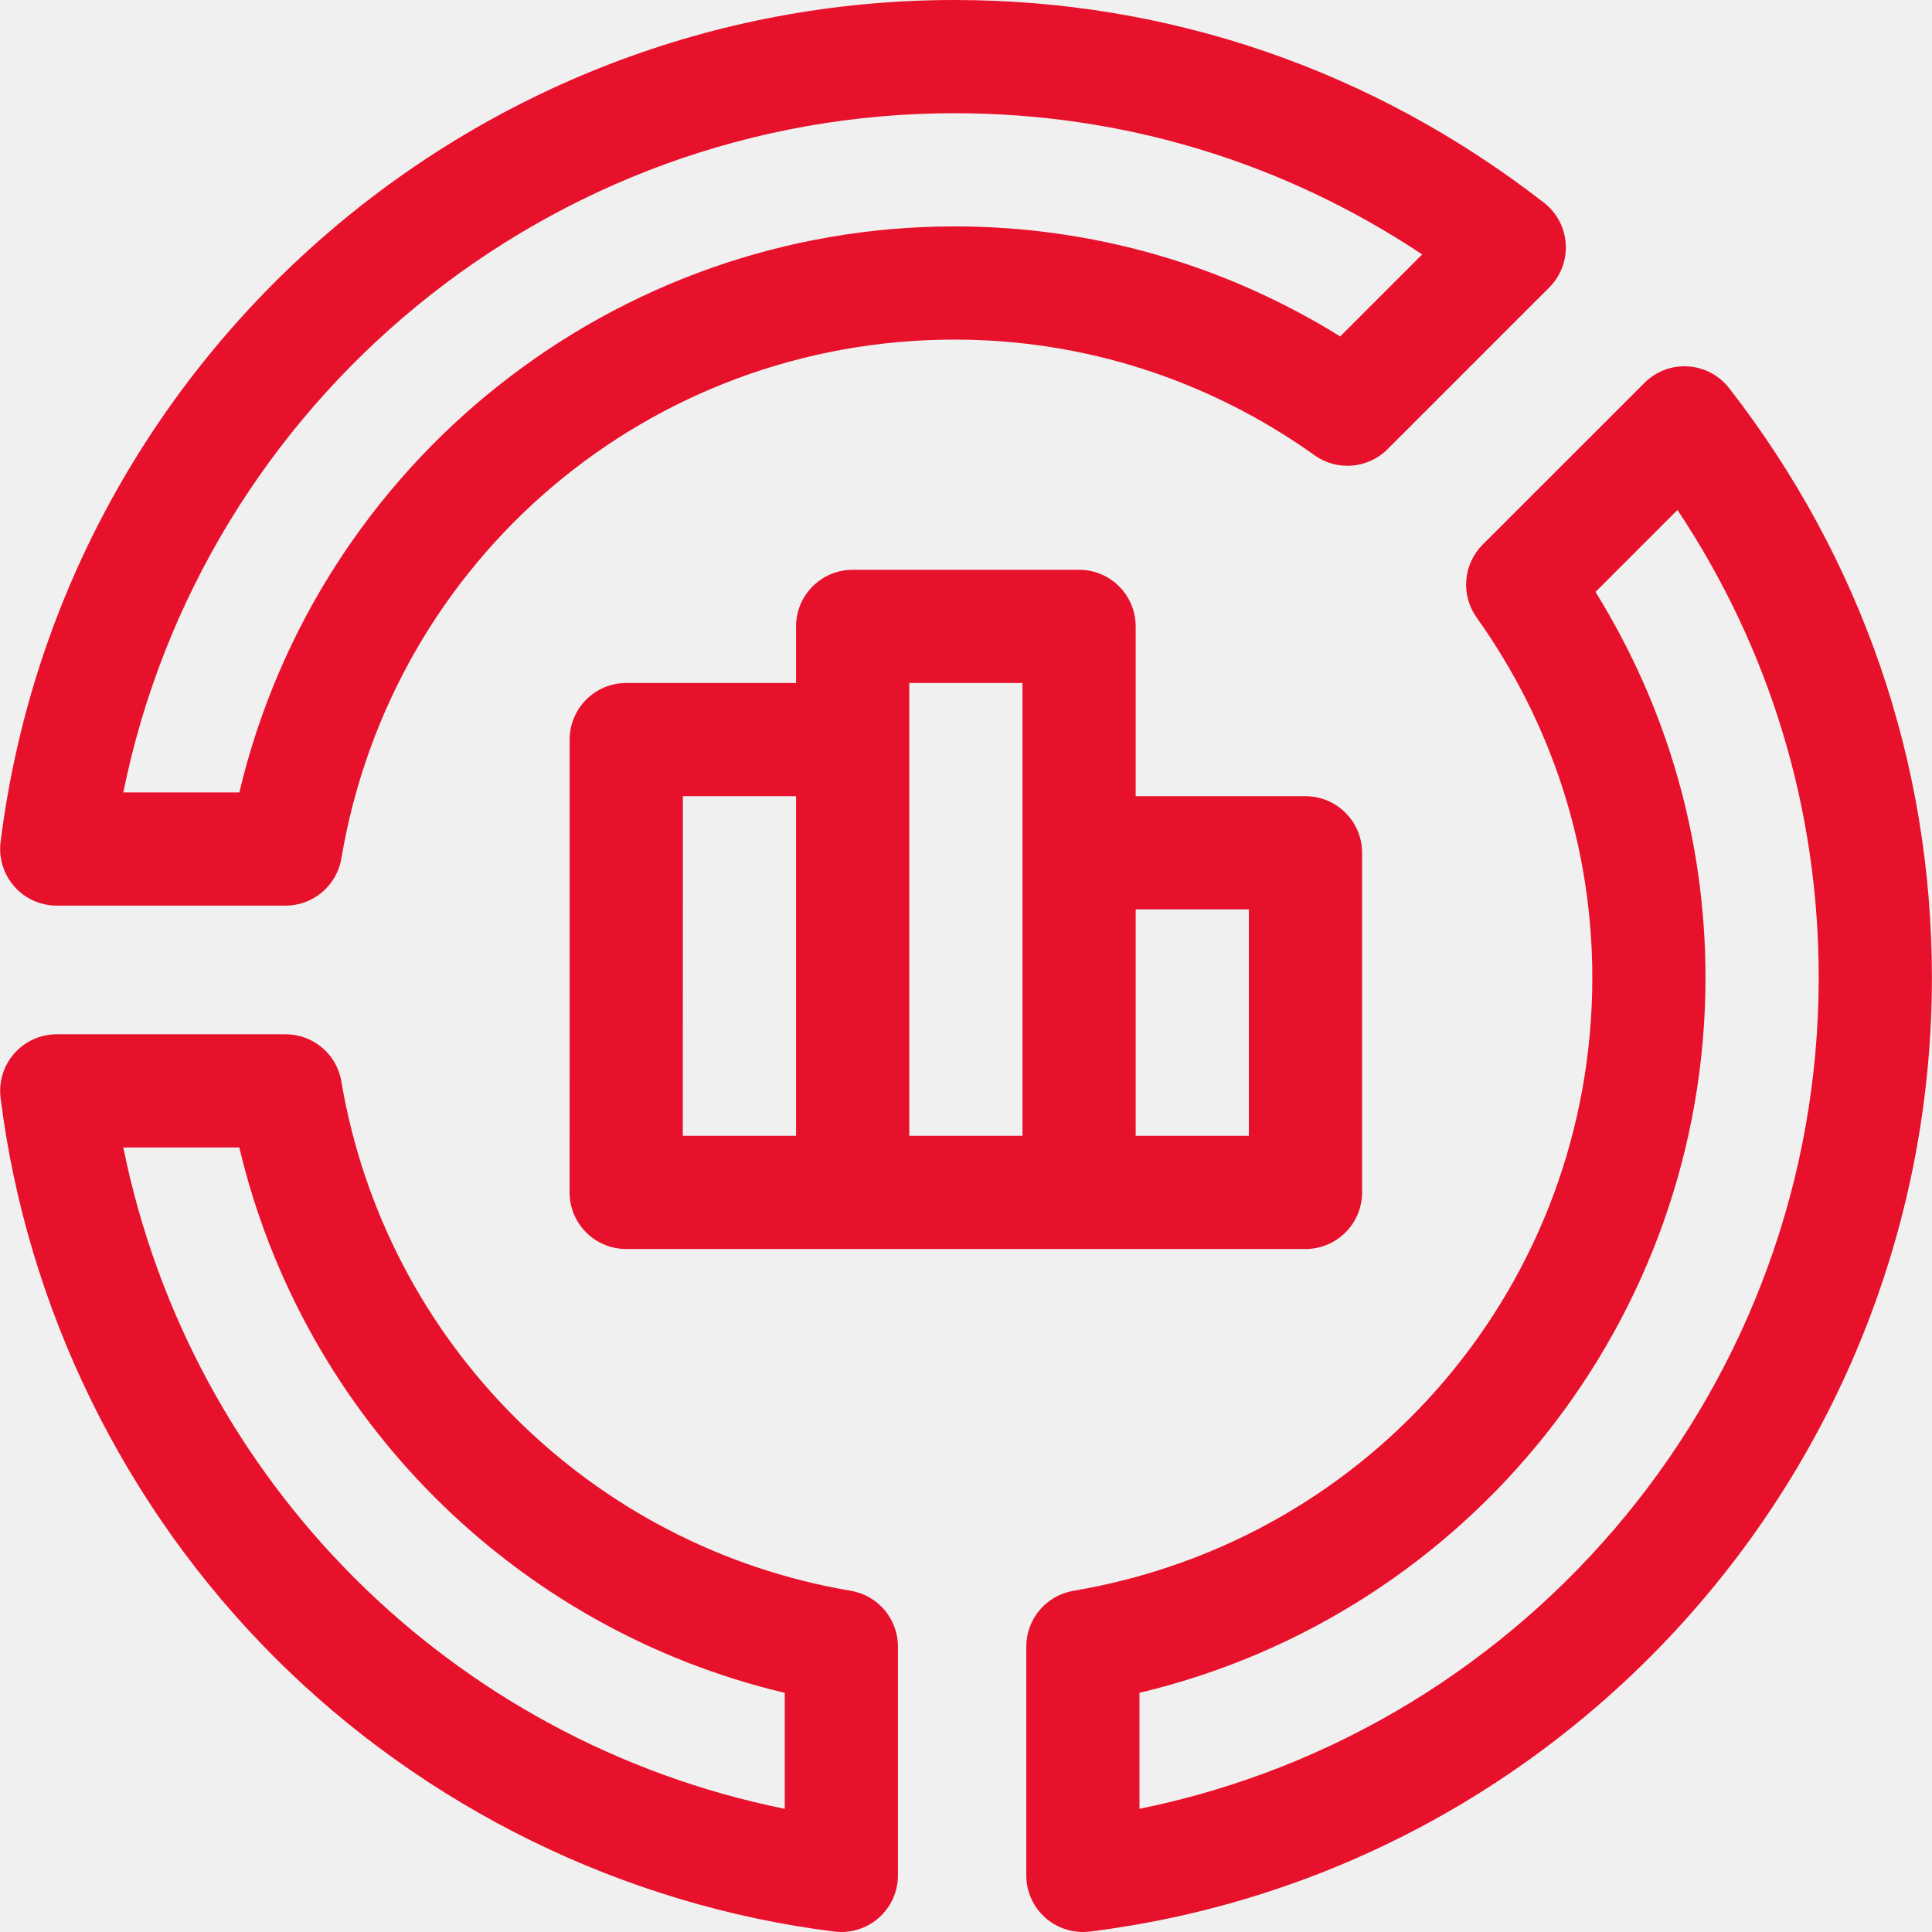
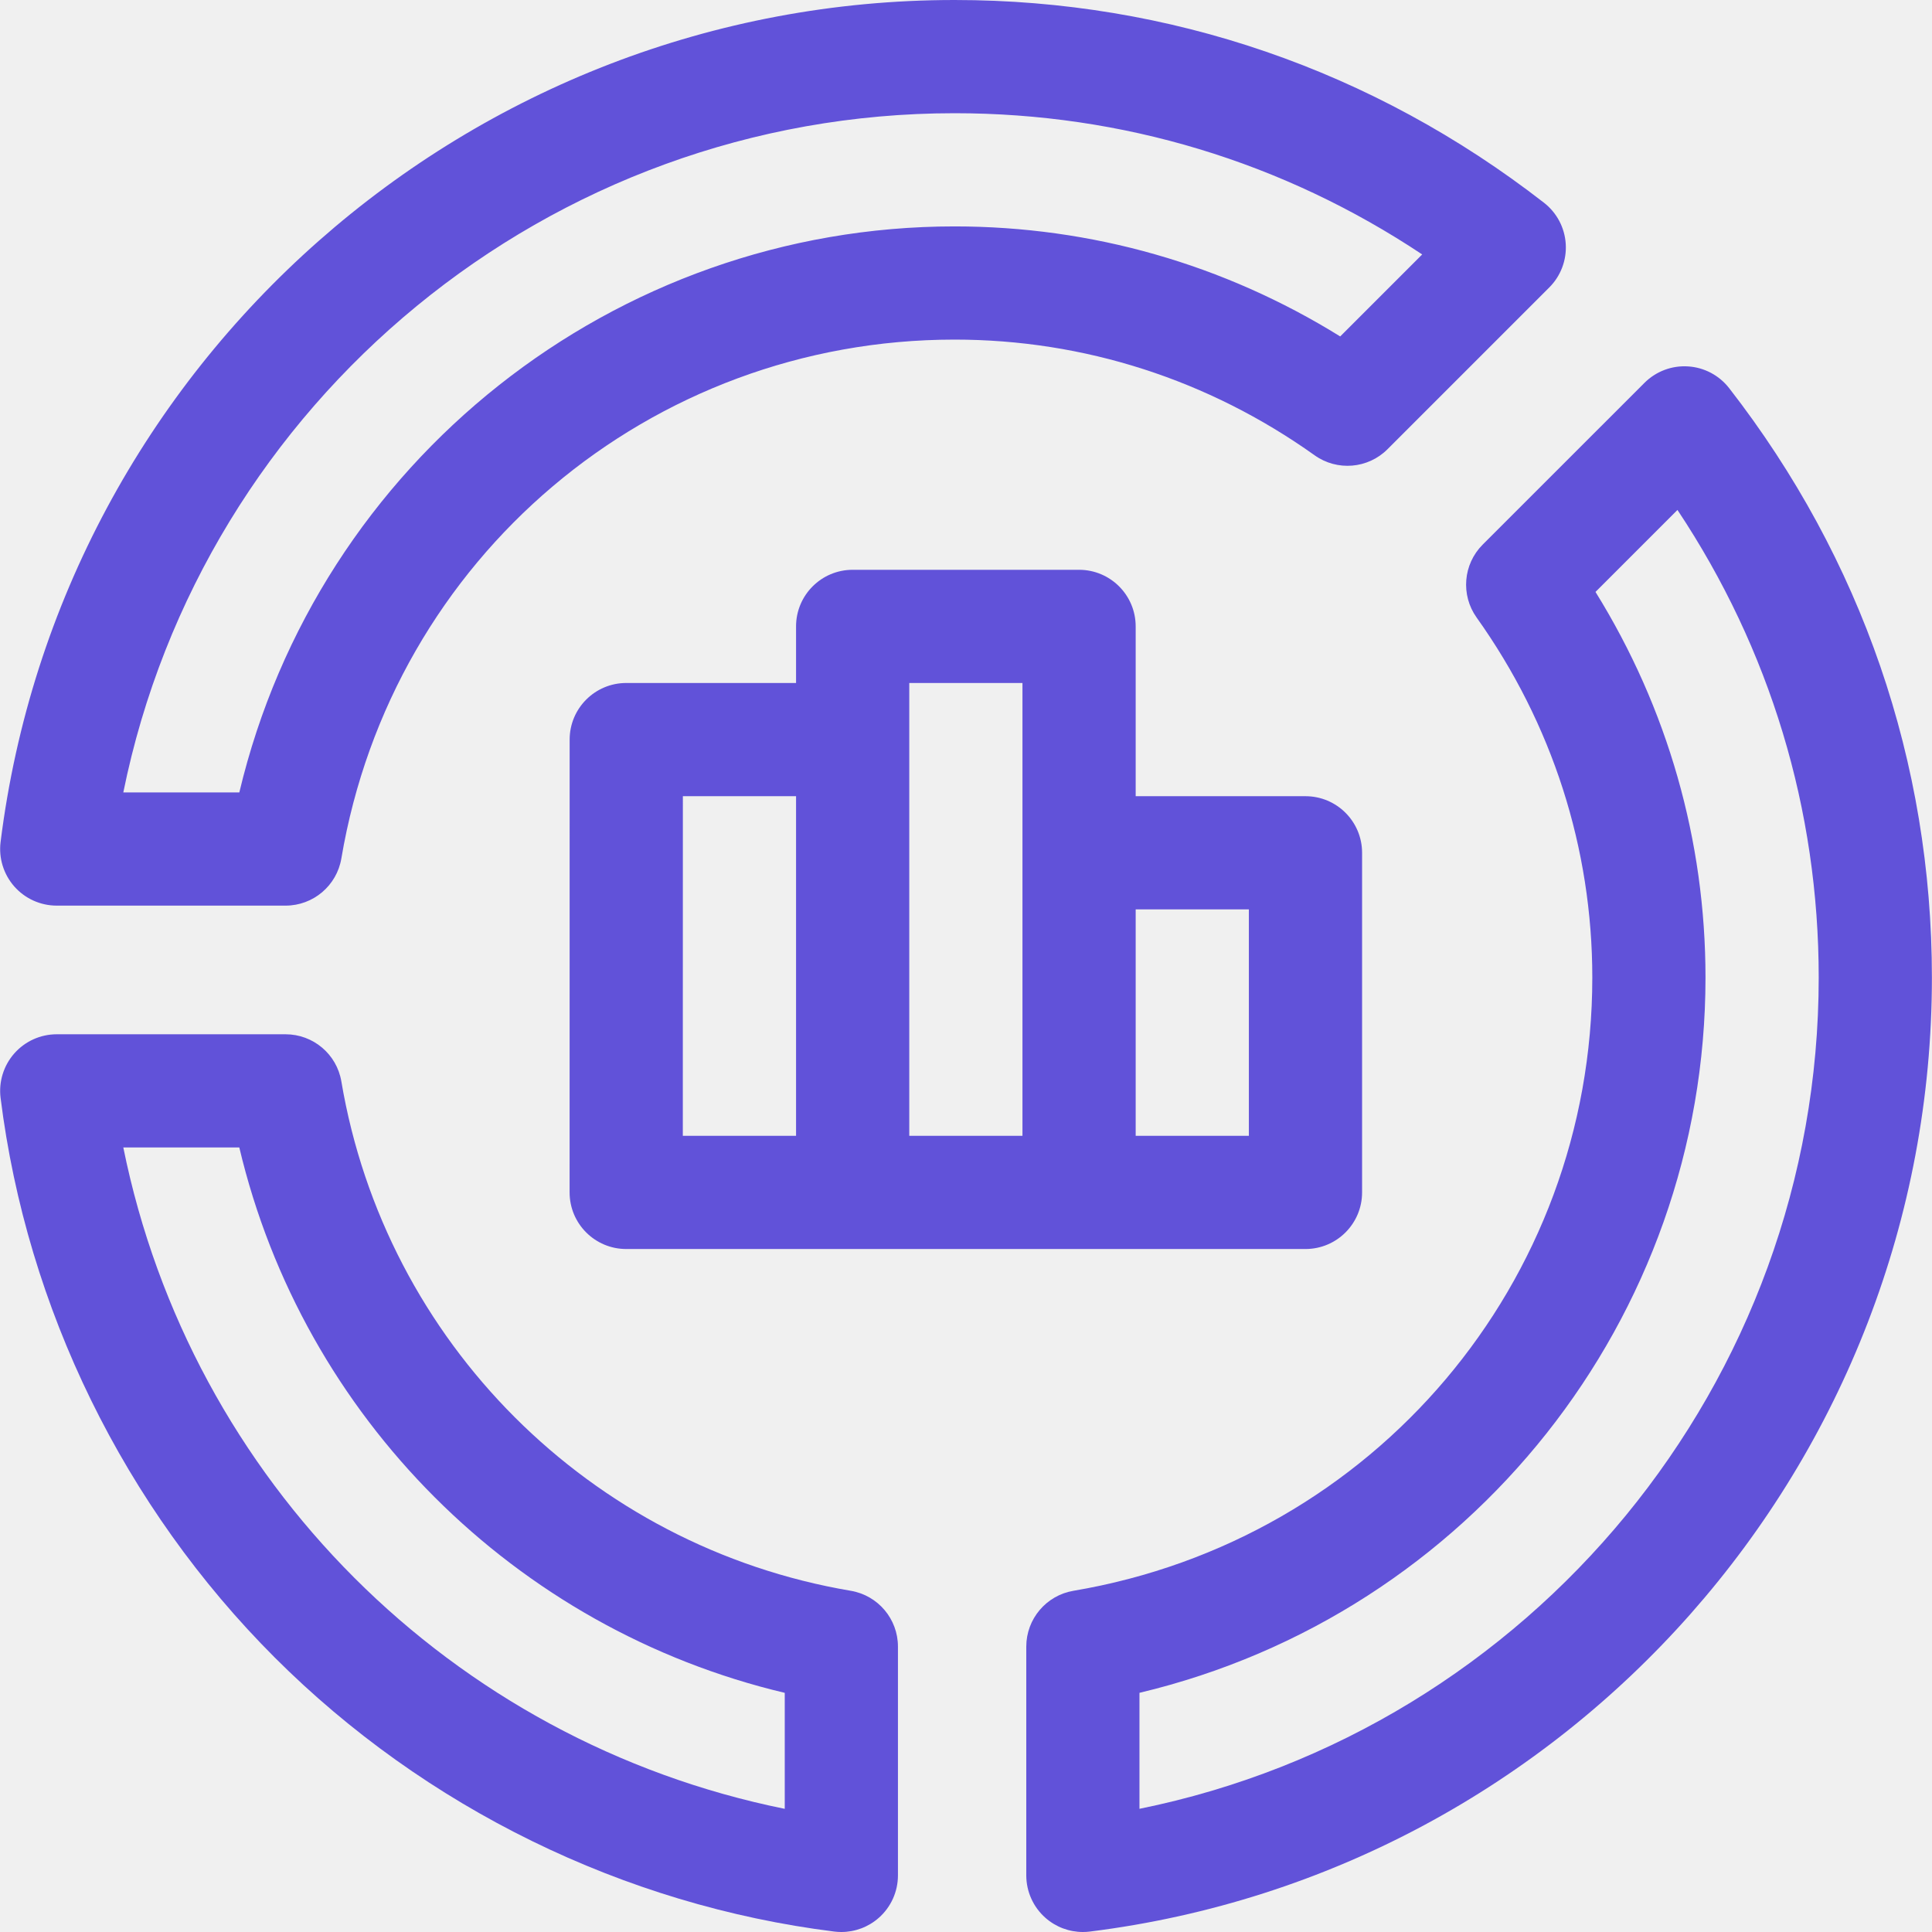
<svg xmlns="http://www.w3.org/2000/svg" width="80" height="80" viewBox="0 0 80 80" fill="none">
  <g clip-path="url(#clip0_2801_5857)">
-     <path d="M44.682 23.594H35.307C34.013 23.594 32.963 24.643 32.963 25.938V28.281H25.932C24.637 28.281 23.588 29.331 23.588 30.625C23.588 36.937 23.586 49.367 23.586 49.375C23.586 50.669 24.635 51.719 25.93 51.719H54.057C55.351 51.719 56.401 50.669 56.401 49.375V35.312C56.401 34.018 55.351 32.969 54.057 32.969H47.026V25.938C47.026 24.643 45.976 23.594 44.682 23.594ZM32.963 47.031H28.274L28.276 32.969H32.963V47.031ZM42.338 47.031H37.651V28.281H42.338V47.031ZM51.713 37.656V47.031H47.026V37.656H51.713Z" fill="#E8112B" />
-     <path d="M35.229 65.871C24.434 64.046 15.957 55.57 14.135 44.78C13.945 43.652 12.968 42.827 11.824 42.827H2.35C1.677 42.827 1.038 43.115 0.593 43.619C0.148 44.123 -0.059 44.794 0.024 45.461C1.113 54.175 5.144 62.404 11.375 68.633C17.605 74.861 25.834 78.892 34.547 79.982C34.645 79.994 34.742 80 34.838 80C35.406 80 35.959 79.793 36.389 79.413C36.893 78.969 37.182 78.329 37.182 77.656V68.182C37.182 67.038 36.357 66.062 35.229 65.871ZM32.495 74.9C18.692 72.104 7.899 61.313 5.106 47.514H9.909C12.556 58.687 21.318 67.447 32.495 70.097V74.9Z" fill="#E8112B" />
-     <path d="M2.35 37.5H11.824C12.968 37.5 13.945 36.674 14.135 35.546C16.237 23.098 26.915 14.062 39.526 14.062C44.882 14.062 50.038 15.719 54.436 18.853C55.368 19.517 56.644 19.411 57.453 18.602L64.152 11.903C64.628 11.428 64.876 10.771 64.834 10.1C64.792 9.428 64.464 8.808 63.933 8.395C56.866 2.903 48.426 0 39.526 0C19.491 0 2.508 14.989 0.024 34.866C-0.059 35.533 0.148 36.203 0.593 36.708C1.037 37.211 1.677 37.5 2.35 37.5ZM39.526 4.688C46.484 4.688 53.127 6.702 58.89 10.536L55.495 13.931C50.681 10.944 45.2 9.375 39.526 9.375C25.446 9.375 13.171 19.099 9.91 32.812H5.106C8.394 16.603 22.746 4.688 39.526 4.688Z" fill="#E8112B" />
-     <path d="M69.896 15.172C69.226 15.129 68.569 15.378 68.093 15.854L61.394 22.552C60.585 23.362 60.479 24.637 61.143 25.57C64.277 29.968 65.934 35.124 65.934 40.48C65.934 53.09 56.898 63.769 44.45 65.871C43.322 66.061 42.496 67.038 42.496 68.182V77.656C42.496 78.328 42.785 78.968 43.289 79.413C43.719 79.793 44.272 80 44.84 80C44.936 80 45.033 79.994 45.13 79.982C65.007 77.498 79.996 60.515 79.996 40.48C79.996 31.579 77.093 23.14 71.601 16.073C71.188 15.542 70.568 15.213 69.896 15.172ZM47.183 74.899V70.096C60.873 66.841 70.621 54.584 70.621 40.48C70.621 34.806 69.052 29.325 66.066 24.51L69.46 21.116C73.294 26.879 75.309 33.521 75.309 40.48C75.308 57.26 63.393 71.612 47.183 74.899Z" fill="#E8112B" />
+     <path d="M44.682 23.594H35.307C34.013 23.594 32.963 24.643 32.963 25.938V28.281H25.932C24.637 28.281 23.588 29.331 23.588 30.625C23.588 36.937 23.586 49.367 23.586 49.375C23.586 50.669 24.635 51.719 25.93 51.719H54.057C55.351 51.719 56.401 50.669 56.401 49.375V35.312C56.401 34.018 55.351 32.969 54.057 32.969H47.026V25.938C47.026 24.643 45.976 23.594 44.682 23.594ZM32.963 47.031H28.274L28.276 32.969H32.963V47.031ZM42.338 47.031H37.651V28.281H42.338V47.031ZM51.713 37.656V47.031H47.026V37.656H51.713Z" fill="#6152D9" />
+     <path d="M35.229 65.871C24.434 64.046 15.957 55.57 14.135 44.78C13.945 43.652 12.968 42.827 11.824 42.827H2.35C1.677 42.827 1.038 43.115 0.593 43.619C0.148 44.123 -0.059 44.794 0.024 45.461C1.113 54.175 5.144 62.404 11.375 68.633C17.605 74.861 25.834 78.892 34.547 79.982C34.645 79.994 34.742 80 34.838 80C35.406 80 35.959 79.793 36.389 79.413C36.893 78.969 37.182 78.329 37.182 77.656V68.182C37.182 67.038 36.357 66.062 35.229 65.871ZM32.495 74.9C18.692 72.104 7.899 61.313 5.106 47.514H9.909C12.556 58.687 21.318 67.447 32.495 70.097V74.9Z" fill="#6152D9" />
+     <path d="M2.35 37.5H11.824C12.968 37.5 13.945 36.674 14.135 35.546C16.237 23.098 26.915 14.062 39.526 14.062C44.882 14.062 50.038 15.719 54.436 18.853C55.368 19.517 56.644 19.411 57.453 18.602L64.152 11.903C64.628 11.428 64.876 10.771 64.834 10.1C64.792 9.428 64.464 8.808 63.933 8.395C56.866 2.903 48.426 0 39.526 0C19.491 0 2.508 14.989 0.024 34.866C-0.059 35.533 0.148 36.203 0.593 36.708C1.037 37.211 1.677 37.5 2.35 37.5ZM39.526 4.688C46.484 4.688 53.127 6.702 58.89 10.536L55.495 13.931C50.681 10.944 45.2 9.375 39.526 9.375C25.446 9.375 13.171 19.099 9.91 32.812H5.106C8.394 16.603 22.746 4.688 39.526 4.688Z" fill="#6152D9" />
+     <path d="M69.896 15.172C69.226 15.129 68.569 15.378 68.093 15.854L61.394 22.552C60.585 23.362 60.479 24.637 61.143 25.57C64.277 29.968 65.934 35.124 65.934 40.48C65.934 53.09 56.898 63.769 44.45 65.871C43.322 66.061 42.496 67.038 42.496 68.182V77.656C42.496 78.328 42.785 78.968 43.289 79.413C43.719 79.793 44.272 80 44.84 80C44.936 80 45.033 79.994 45.13 79.982C65.007 77.498 79.996 60.515 79.996 40.48C79.996 31.579 77.093 23.14 71.601 16.073C71.188 15.542 70.568 15.213 69.896 15.172ZM47.183 74.899V70.096C60.873 66.841 70.621 54.584 70.621 40.48C70.621 34.806 69.052 29.325 66.066 24.51L69.46 21.116C73.294 26.879 75.309 33.521 75.309 40.48C75.308 57.26 63.393 71.612 47.183 74.899Z" fill="#6152D9" />
  </g>
  <defs>
    <clipPath id="clip0_2801_5857">
      <rect width="80" height="80" fill="white" />
    </clipPath>
  </defs>
</svg>
